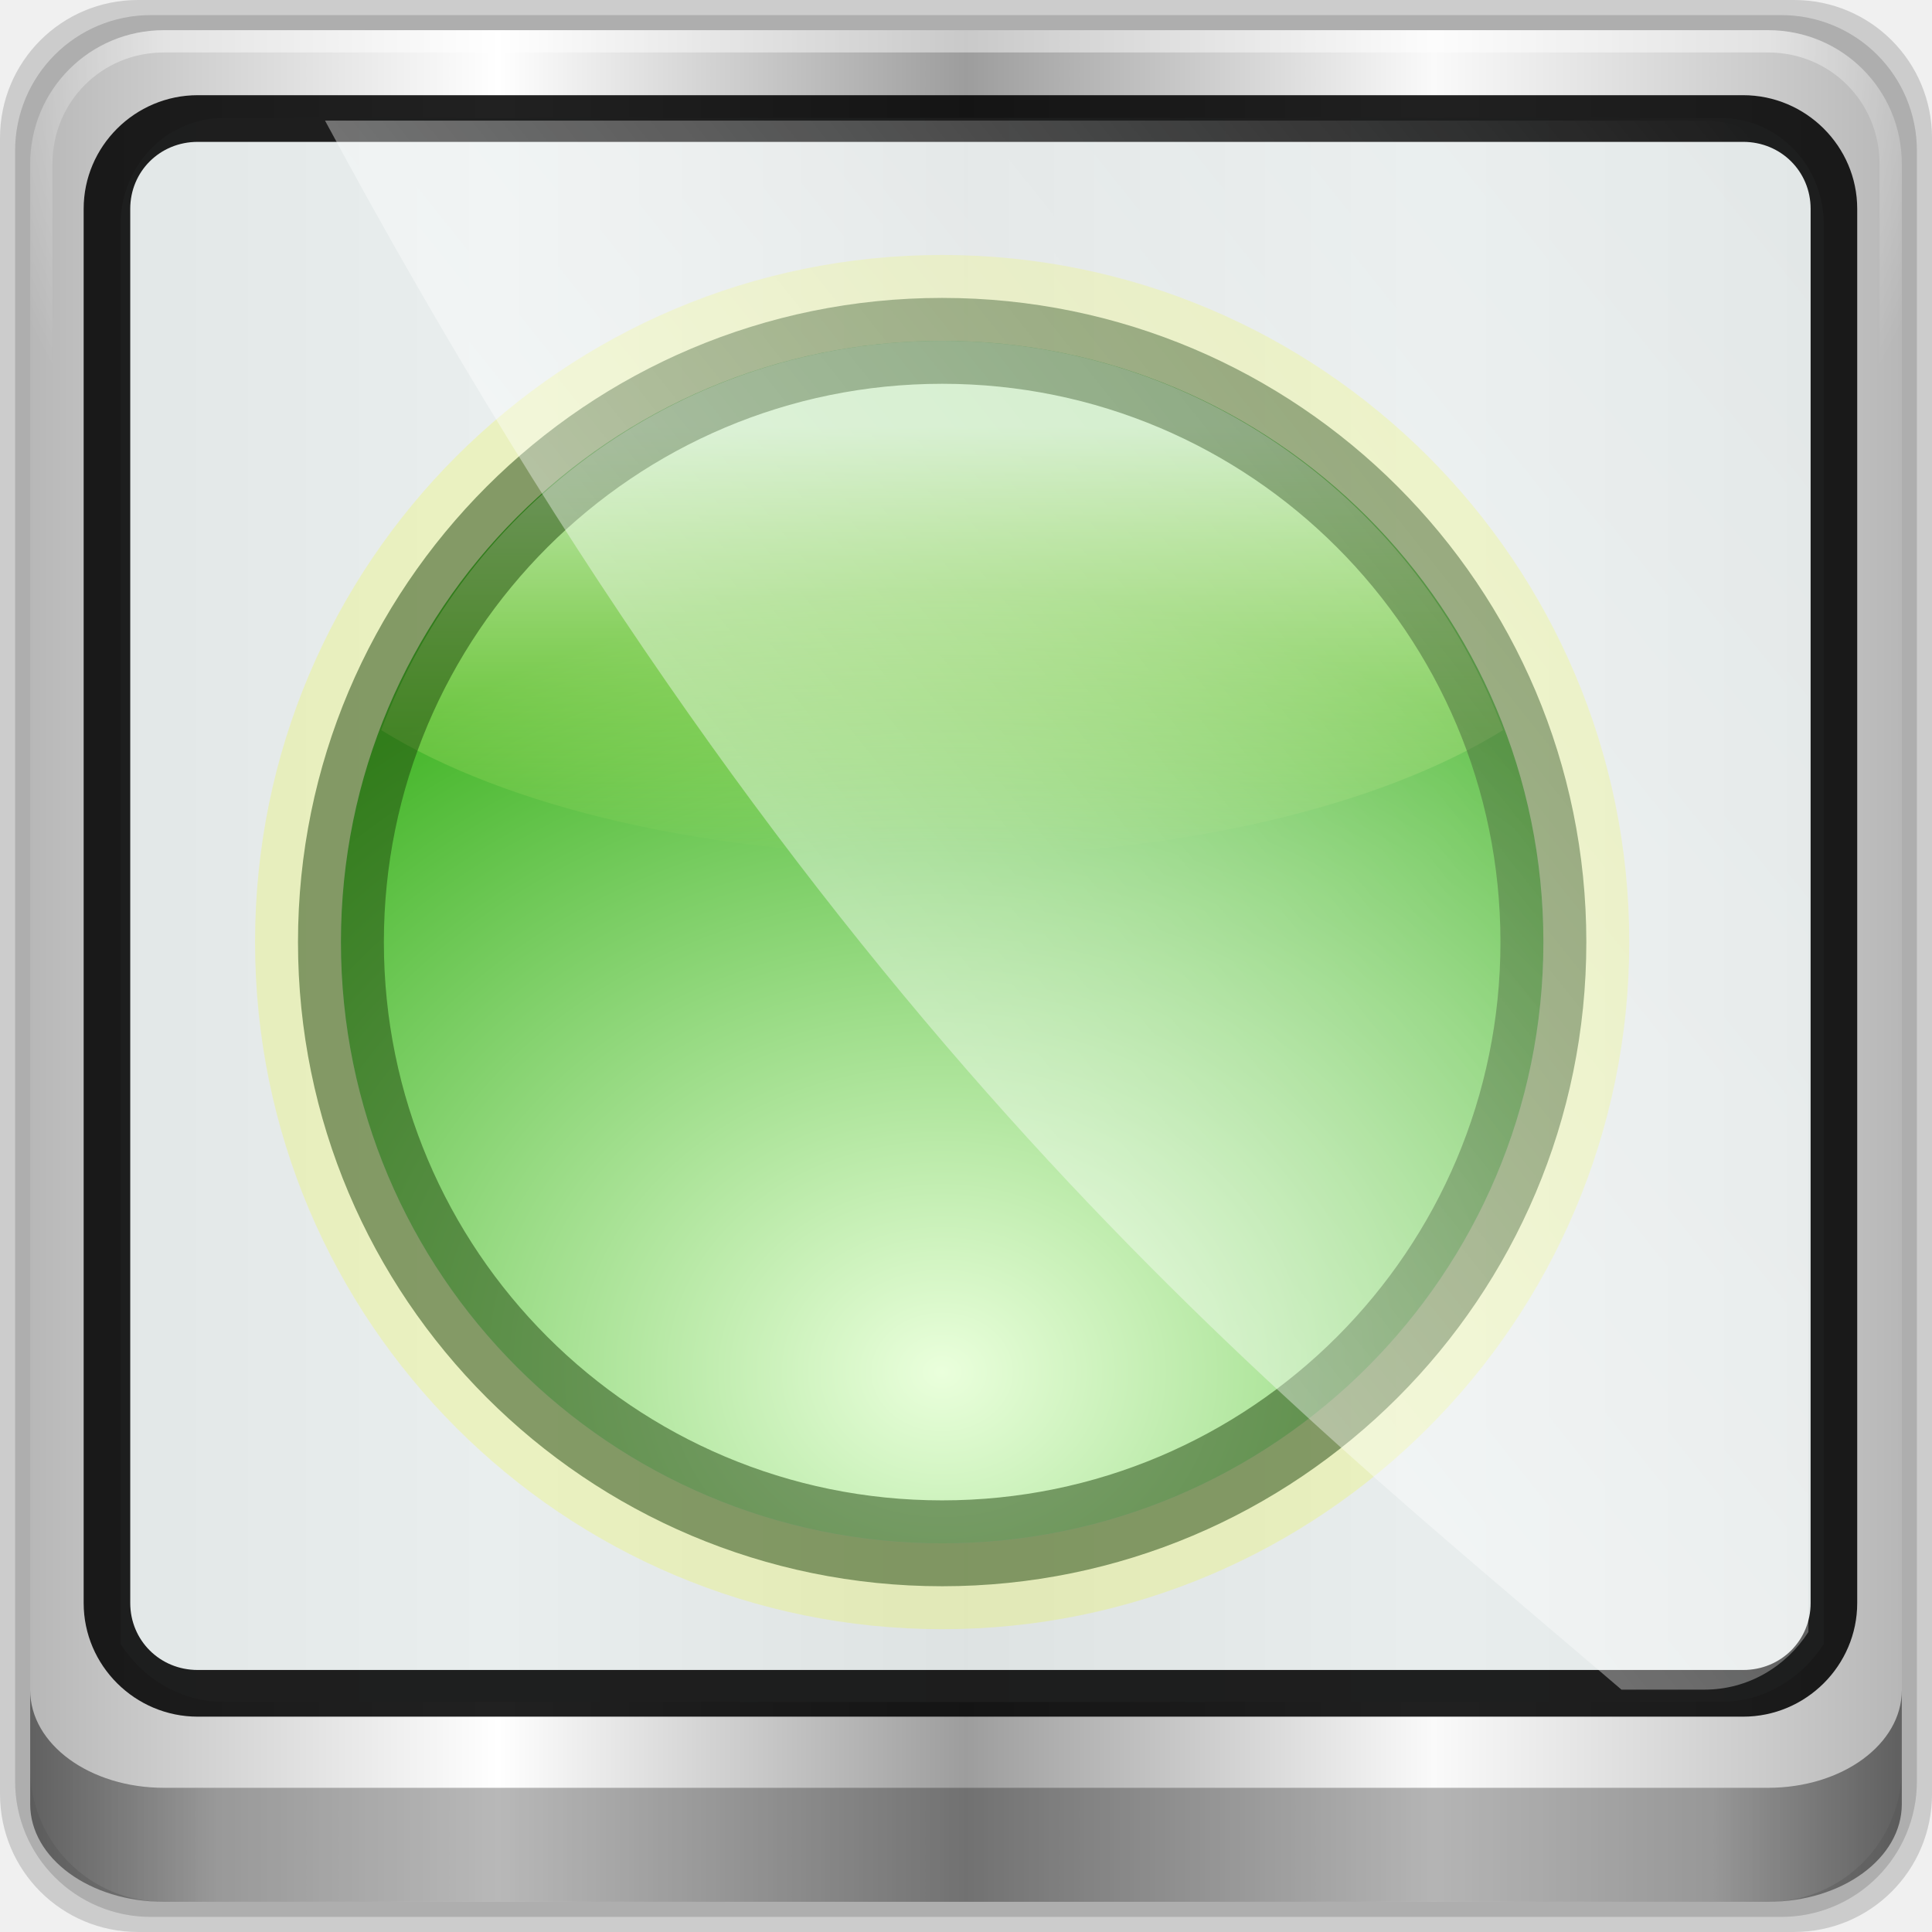
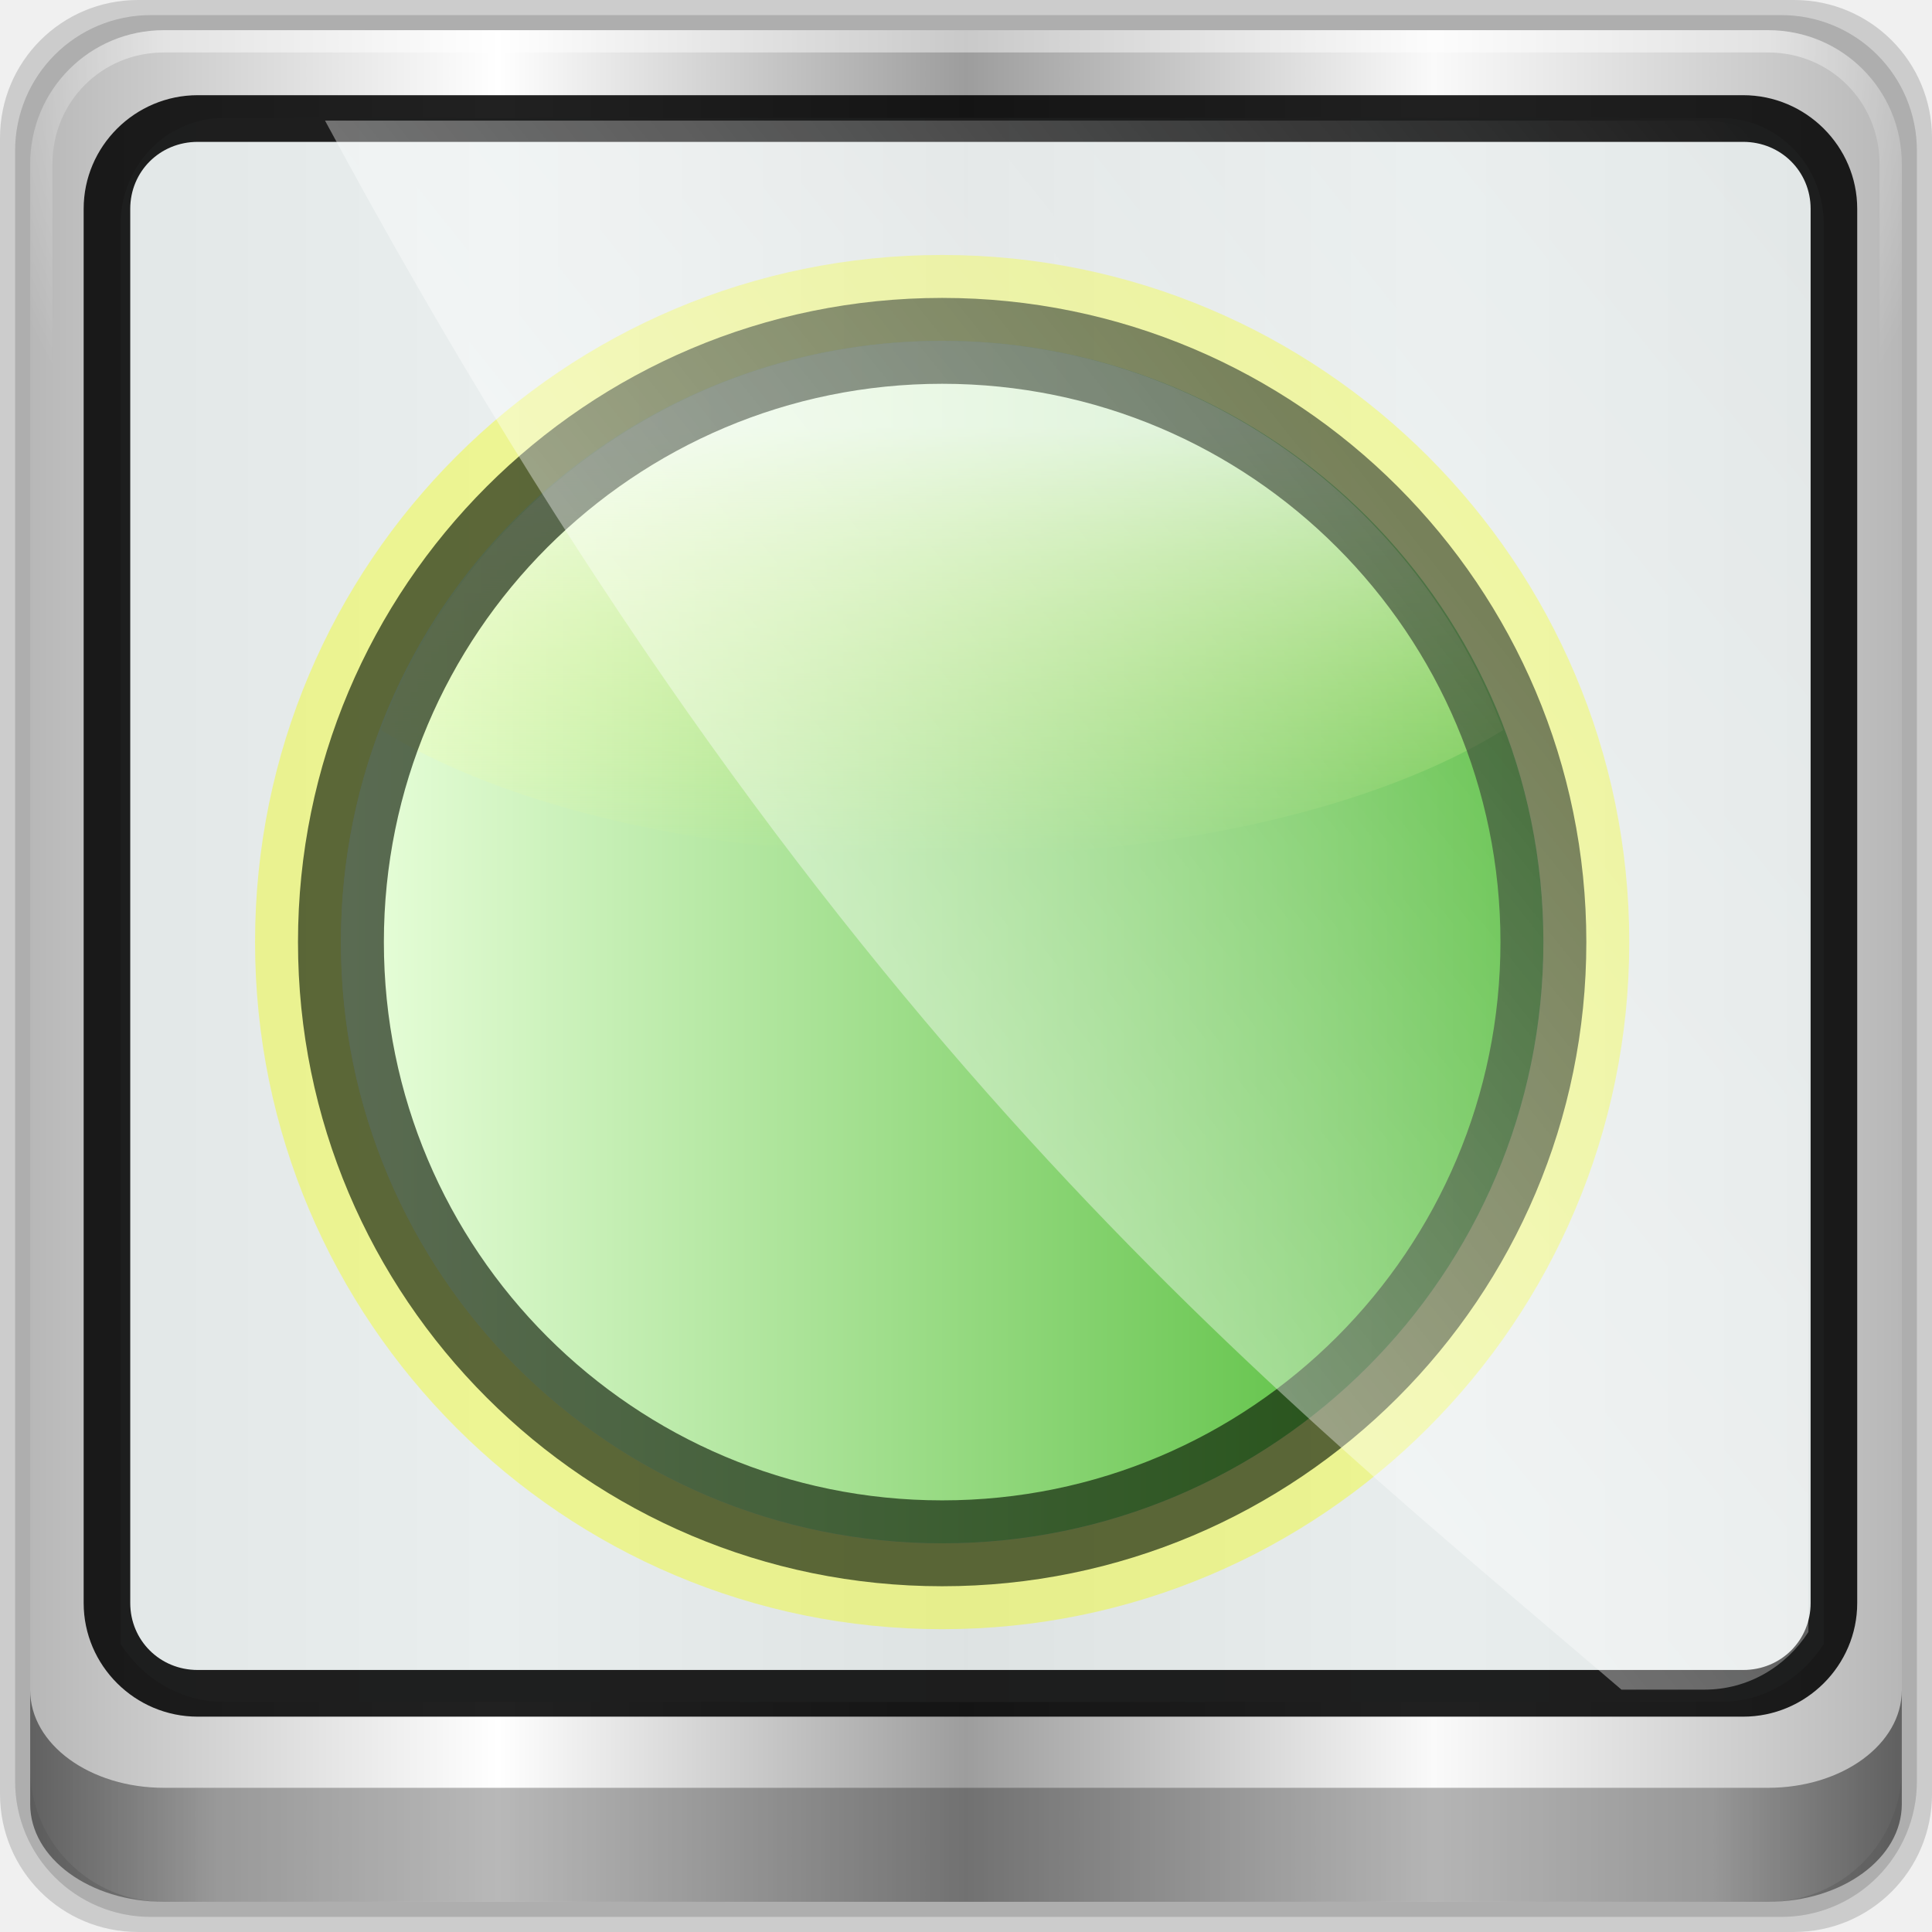
<svg xmlns="http://www.w3.org/2000/svg" xmlns:xlink="http://www.w3.org/1999/xlink" width="96" height="96" id="svg3744" version="1.0">
  <defs id="defs3746">
    <linearGradient id="linearGradient3237">
      <stop id="stop3239" offset="0" style="stop-color:#eaffdc" />
      <stop id="stop3241" offset="1" style="stop-color:#45b62a" />
    </linearGradient>
    <linearGradient id="linearGradient4644">
      <stop style="stop-color:#ffffff;stop-opacity:0.712" offset="0" id="stop4646" />
      <stop style="stop-color:#faff77;stop-opacity:0" offset="1" id="stop4648" />
    </linearGradient>
    <linearGradient id="linearGradient5602-7-3-9-8">
      <stop offset="0" style="stop-color:#579457" id="stop5604-6-70-0-5" />
      <stop offset="1" style="stop-color:#558455" id="stop5606-0-9-2-0" />
    </linearGradient>
    <linearGradient id="linearGradient13990">
      <stop style="stop-color:#003366" offset="0" id="stop13992" />
      <stop style="stop-color:#003366;stop-opacity:0" offset="1" id="stop13994" />
    </linearGradient>
    <linearGradient xlink:href="#linearGradient6139-0" id="linearGradient4098" gradientUnits="userSpaceOnUse" gradientTransform="matrix(1.135375,0,0,1.133663,-40.03712,-46.78764)" x1="6" y1="47" x2="90" y2="47" />
    <linearGradient id="linearGradient6139-0">
      <stop id="stop6141-2" offset="0" style="stop-color:#b7b7b7" />
      <stop style="stop-color:#ffffff" offset="0.25" id="stop6151-0" />
      <stop style="stop-color:#9d9d9d" offset="0.5" id="stop6147-1" />
      <stop id="stop6149-4" offset="0.75" style="stop-color:#fafafa" />
      <stop id="stop6143-4" offset="1" style="stop-color:#b7b7b7" />
    </linearGradient>
    <radialGradient xlink:href="#linearGradient4091-0-3-0-7" id="radialGradient4102" gradientUnits="userSpaceOnUse" gradientTransform="matrix(-1.072173,0,0,-0.8750202,199.4643,-19.12555)" cx="48" cy="-27" fx="48" fy="-27" r="42" />
    <linearGradient id="linearGradient4091-0-3-0-7">
      <stop style="stop-color:#ffffff" offset="0" id="stop4093-3-6-4-2" />
      <stop id="stop4099-6-1-8-3" offset="0.8" style="stop-color:#ffffff" />
      <stop style="stop-color:#ffffff;stop-opacity:0" offset="1" id="stop4095-1-0-7-9" />
    </linearGradient>
    <linearGradient xlink:href="#linearGradient3832-0-6-1-1" id="linearGradient4104" gradientUnits="userSpaceOnUse" gradientTransform="matrix(1,0,0,0.730891,200,23.0967)" x1="-94" y1="82.984" x2="-10.188" y2="82.984" />
    <linearGradient id="linearGradient3832-0-6-1-1">
      <stop style="stop-color:#000000" offset="0" id="stop3834-6-3-7-1" />
      <stop id="stop3872-2-4" offset="0.1" style="stop-color:#000000;stop-opacity:0.588" />
      <stop style="stop-color:#000000;stop-opacity:0.588" offset="0.9" id="stop3844-6-2-7-6" />
      <stop style="stop-color:#000000" offset="1" id="stop3836-5-0-2-9" />
    </linearGradient>
    <filter id="filter3174-4" style="color-interpolation-filters:sRGB">
      <feGaussianBlur stdDeviation="1.71" id="feGaussianBlur3176-3" />
    </filter>
    <linearGradient gradientUnits="userSpaceOnUse" xlink:href="#linearGradient3873-7" id="linearGradient3879-8-8" y2="48" x2="80" y1="48" x1="16" />
    <linearGradient id="linearGradient3873-7">
      <stop offset="0" style="stop-color:#f0f0f0" id="stop3875-0" />
      <stop offset="1" style="stop-color:#b4b4b4" id="stop3877-20-4" />
    </linearGradient>
    <radialGradient gradientUnits="userSpaceOnUse" xlink:href="#linearGradient3674-5-0" id="radialGradient3682-9" fy="48" fx="48" r="32" cy="48" cx="48" />
    <linearGradient id="linearGradient3674-5-0">
      <stop offset="0" style="stop-color:#ffffff" id="stop3676-0-2" />
      <stop offset="0.3" style="stop-color:#ffffff" id="stop3684-9" />
      <stop offset="0.9" style="stop-color:#f0f0f0" id="stop3925-8-3" />
      <stop offset="1" style="stop-color:#d2d2d2" id="stop3678-8-8" />
    </linearGradient>
    <filter id="filter3944-7" style="color-interpolation-filters:sRGB">
      <feGaussianBlur stdDeviation="0.436" id="feGaussianBlur3946-6" />
    </filter>
    <radialGradient gradientUnits="userSpaceOnUse" xlink:href="#linearGradient3893-7" id="radialGradient3901-4" fy="46.058" fx="48.001" r="3" cy="46.058" cx="48.001" />
    <linearGradient id="linearGradient3893-7">
      <stop offset="0" style="stop-color:#ffffff" id="stop3895-3" />
      <stop offset="1" style="stop-color:#a2a2a2" id="stop3897-5" />
    </linearGradient>
    <linearGradient gradientTransform="matrix(0,1,-1,0,96,0)" gradientUnits="userSpaceOnUse" xlink:href="#linearGradient3899-9" id="linearGradient3905-4" y2="48" x2="83" y1="48" x1="13" />
    <linearGradient id="linearGradient3899-9">
      <stop offset="0" style="stop-color:#ffffff" id="stop3901-8" />
      <stop offset="0.5" style="stop-color:#ffffff;stop-opacity:0.412" id="stop3981-6" />
      <stop offset="1" style="stop-color:#868686" id="stop3903-5" />
    </linearGradient>
    <linearGradient gradientTransform="matrix(0,1,-1,0,96,0)" gradientUnits="userSpaceOnUse" xlink:href="#linearGradient3917-6-8" id="linearGradient3923-1-6" y2="48" x2="120" y1="48" x1="17" />
    <linearGradient id="linearGradient3917-6-8">
      <stop offset="0" style="stop-color:#000000" id="stop3919-2" />
      <stop offset="1" style="stop-color:#000000;stop-opacity:0" id="stop3921-7" />
    </linearGradient>
    <linearGradient gradientUnits="userSpaceOnUse" xlink:href="#linearGradient3983-2" id="linearGradient3973-9" y2="60" x2="53" y1="60" x1="43" />
    <linearGradient id="linearGradient3983-2">
      <stop offset="0" style="stop-color:#ffffff" id="stop3985-6" />
      <stop offset="1" style="stop-color:#868686" id="stop3989-2" />
    </linearGradient>
    <radialGradient gradientUnits="userSpaceOnUse" xlink:href="#linearGradient3674-5-0" id="radialGradient3979-6" fy="60" fx="48" r="5" cy="60" cx="48" />
    <clipPath id="clipPath2973-9">
      <rect style="fill:url(#linearGradient2977)" id="rect2975-6" y="6" x="6" ry="6" rx="6" height="84" width="84" />
    </clipPath>
    <linearGradient id="linearGradient12946">
      <stop style="stop-color:#ffffff" offset="0" id="stop12948" />
      <stop style="stop-color:#ffffff;stop-opacity:0" offset="1" id="stop12950" />
    </linearGradient>
    <linearGradient gradientTransform="scale(1.005865,0.994169)" gradientUnits="userSpaceOnUse" id="ButtonShadow-5" y2="7.017" x2="45.448" y1="92.54" x1="45.448">
      <stop offset="0" style="stop-color:#000000" id="stop3750-9" />
      <stop offset="1" style="stop-color:#000000;stop-opacity:0.588" id="stop3752-0" />
    </linearGradient>
    <filter id="filter3174-5" style="color-interpolation-filters:sRGB">
      <feGaussianBlur stdDeviation="1.71" id="feGaussianBlur3176-1" />
    </filter>
    <linearGradient gradientTransform="matrix(0.3140077,0,0,0.3140077,8.607684,9.324292)" gradientUnits="userSpaceOnUse" xlink:href="#linearGradient3421" id="linearGradient3855" y2="78.463" x2="117.661" y1="151.168" x1="136.328" />
    <linearGradient id="linearGradient3421">
      <stop offset="0" style="stop-color:#fe7600" id="stop3423" />
      <stop offset="1" style="stop-color:#f2b26d" id="stop3425" />
    </linearGradient>
    <linearGradient gradientUnits="userSpaceOnUse" xlink:href="#linearGradient3865" id="linearGradient3871" y2="30.802" x2="86.437" y1="30.802" x1="48.743" />
    <linearGradient id="linearGradient3865">
      <stop offset="0" style="stop-color:#bddb4e" id="stop3867" />
      <stop offset="1" style="stop-color:#52b124" id="stop3869" />
    </linearGradient>
    <linearGradient gradientTransform="matrix(0.3140077,0,0,0.3140077,-69.66325,-106.2013)" gradientUnits="userSpaceOnUse" xlink:href="#linearGradient12946" id="linearGradient3851" y2="471.181" x2="315.217" y1="468.587" x1="312.623" />
    <linearGradient gradientTransform="matrix(0.3140077,0,0,0.3140077,-68.83944,-118.9513)" gradientUnits="userSpaceOnUse" xlink:href="#linearGradient12946" id="linearGradient3847" y2="471.181" x2="315.217" y1="468.587" x1="312.623" />
    <linearGradient gradientUnits="userSpaceOnUse" xlink:href="#linearGradient3865" id="linearGradient3879" y2="-98.684" x2="18.555" y1="-98.684" x1="-19.14" />
-     <radialGradient r="5.5" fy="12.429" fx="8.5" cy="12.429" cx="8.5" gradientTransform="matrix(1.775366,-4.3510474e-8,3.6444659e-8,1.487058,-6.260055,-6.831656)" gradientUnits="userSpaceOnUse" id="radialGradient3302" xlink:href="#linearGradient3237" />
    <linearGradient xlink:href="#linearGradient4644" id="linearGradient3540" gradientUnits="userSpaceOnUse" x1="8" y1="-17.991" x2="8" y2="-13" gradientTransform="matrix(0.8961807,0,0,0.8961807,1.661108,17.92362)" />
    <linearGradient gradientTransform="translate(-0.4713261,0.3838968)" xlink:href="#linearGradient12946" id="linearGradient12954" x1="9.078" y1="3.013" x2="56.28" y2="-34.779" gradientUnits="userSpaceOnUse" />
+     <linearGradient xlink:href="#linearGradient3237" id="linearGradient923" x1="2.557" y1="7.169" x2="15.104" y2="7.169" gradientUnits="userSpaceOnUse" />
  </defs>
  <g id="layer1" transform="translate(0,80)">
    <g id="g4330" transform="translate(0,-80)">
      <g transform="translate(-0.6250001,0.082283)" id="g3043" />
      <g style="fill:#ffffff" transform="matrix(1.038589,0,0,1.038589,1214.722,1878.812)" id="scalable" />
      <g id="layer1-6" transform="translate(-4.4706248e-7,32)">
        <g transform="matrix(0.9751338,0,0,0.9766061,33.8987,9.657379)" id="g12958">
          <g id="g4404">
            <path transform="matrix(1.029032,0,0,1.029032,-0.4198319,-0.1885519)" style="opacity:0.15;fill:#000000" d="m 55.463,-41.269 -82.003,0 c -3.786,0 -6.834,3.043 -6.834,6.823 l 0,81.88 c 0,3.78 3.048,6.823 6.834,6.823 l 82.003,0 c 3.786,0 6.834,-3.043 6.834,-6.823 l 0,-81.88 c 0,-3.78 -3.048,-6.823 -6.834,-6.823 z" id="path3315" />
            <path transform="matrix(1.029032,0,0,1.029032,-0.4198319,-0.1885519)" id="path4112" d="m 54.822,-40.522 -80.722,0 c -3.727,0 -6.727,2.996 -6.727,6.717 l 0,80.6 c 0,3.721 3,6.717 6.727,6.717 l 80.722,0 c 3.727,0 6.727,-2.996 6.727,-6.717 l 0,-80.6 c 0,-3.721 -3,-6.717 -6.727,-6.717 z" style="opacity:0.15;fill:#000000" />
            <path style="fill:url(#linearGradient4098)" d="m 55.334,-41.119 -81.747,0 c -3.774,0 -6.812,3.034 -6.812,6.802 l 0,81.624 c 0,3.768 3.038,6.802 6.812,6.802 l 81.747,0 c 3.774,0 6.812,-3.034 6.812,-6.802 l 0,-81.624 c 0,-3.768 -3.038,-6.802 -6.812,-6.802 z" id="rect4251-1" />
            <g id="g3272" transform="matrix(1.135375,0,0,1.133663,-153.5746,-46.2208)">
              <path id="path3400-6" d="m 114.717,8.437 c -2.598,0 -4.661,2.125 -4.661,4.802 l 0,19.897 0,6.722 0,37.063 c 0.998,1.564 2.701,2.611 4.661,2.611 l 3.729,0 59.664,0 3.729,0 c 1.961,0 3.663,-1.047 4.661,-2.611 l 0,-37.063 0,-6.722 0,-19.897 c 0,-2.677 -2.063,-4.802 -4.661,-4.802 z" style="opacity:0.88;fill:#e6ecec" />
              <path id="path4236-5" d="m 112,4.5 c -3.324,0 -6,2.676 -6,6 l 0,15 1,0 0,-15 c 0,-2.787 2.213,-5 5,-5 l 72,0 c 2.787,0 5,2.213 5,5 l 0,15 1,0 0,-15 c 0,-3.324 -2.676,-6 -6,-6 l -72,0 z" style="opacity:0.45;fill:url(#radialGradient4102)" />
              <path style="opacity:0.47;fill:url(#linearGradient4104)" d="m 106,78.998 0,0.731 0,0.731 0,0.731 0,1.462 0,1.462 C 106,86.544 108.676,88.5 112,88.5 l 72,0 c 3.324,0 6,-1.956 6,-4.385 l 0,-1.462 0,-1.462 0,-0.731 0,-0.731 0,-0.731 c 0,2.429 -2.676,4.385 -6,4.385 l -72,0 c -3.324,0 -6,-1.956 -6,-4.385 z" id="path4242-5" />
              <g transform="matrix(0.8521746,0,0,0.8521748,43.1377,-57.85355)" id="g4279">
                <g id="layer2-1" style="display:none">
                  <rect width="86" height="85" rx="6" ry="6" x="5" y="7" id="rect3745-3" style="opacity:0.9;fill:url(#ButtonShadow-5);filter:url(#filter3174-5)" />
                </g>
              </g>
            </g>
            <path id="path4989" d="m -24.688,-37.812 c -3.196,0 -5.812,2.6 -5.812,5.781 l 0,70.938 c 0,3.181 2.616,5.781 5.812,5.781 l 78.75,0 c 3.196,0 5.812,-2.6 5.812,-5.781 l 0,-70.938 c 0,-3.181 -2.616,-5.781 -5.812,-5.781 l -78.75,0 z m 0,2.375 78.75,0 c 1.936,0 3.438,1.516 3.438,3.406 l 0,70.938 c 0,1.891 -1.501,3.406 -3.438,3.406 l -78.75,0 c -1.936,0 -3.438,-1.516 -3.438,-3.406 l 0,-70.938 c 0,-1.891 1.501,-3.406 3.438,-3.406 z" style="color:#000000;-inkscape-font-specification:Sans;fill:#000000;fill-opacity:0.871;stroke-width:2.376" />
            <g transform="matrix(4.883884,0,0,4.876522,-24.61018,-34.56553)" id="g4353">
              <g id="g3870" transform="translate(-1.07972,1.001341)">
-                 <path style="opacity:0.2;fill:#f2ff0a" d="m 8.831,0 c -3.958,0 -7.169,3.212 -7.169,7.169 0,3.958 3.212,7.169 7.169,7.169 C 12.788,14.339 16,11.127 16,7.169 16,3.212 12.788,0 8.831,0 Z m 0,0.896 c 3.463,0 6.273,2.81 6.273,6.273 0,3.463 -2.81,6.273 -6.273,6.273 -3.463,0 -6.273,-2.81 -6.273,-6.273 0,-3.463 2.81,-6.273 6.273,-6.273 z" id="path3292" />
-                 <circle r="6.273" cy="7.169" cx="8.831" style="fill:url(#radialGradient3302)" id="path3294" />
+                 <path style="opacity:0.401;fill:#f2ff0a" d="m 8.831,0 c -3.958,0 -7.169,3.212 -7.169,7.169 0,3.958 3.212,7.169 7.169,7.169 C 12.788,14.339 16,11.127 16,7.169 16,3.212 12.788,0 8.831,0 Z m 0,0.896 c 3.463,0 6.273,2.81 6.273,6.273 0,3.463 -2.81,6.273 -6.273,6.273 -3.463,0 -6.273,-2.81 -6.273,-6.273 0,-3.463 2.81,-6.273 6.273,-6.273 z" id="path3292" />
+                 <circle r="6.273" cy="7.169" cx="8.831" style="fill:url(#linearGradient923);fill-opacity:1" id="path3294" />
                <path id="path3526" d="m 8.831,0.896 c -2.683,0 -4.957,1.69 -5.853,4.061 1.298,0.806 3.431,1.316 5.853,1.316 2.423,0 4.555,-0.511 5.853,-1.316 C 13.788,2.587 11.514,0.896 8.831,0.896 Z" style="fill:url(#linearGradient3540);stroke-width:4.913;stroke-linecap:round;stroke-linejoin:round;stroke-opacity:0.271" />
-                 <circle r="6.273" cy="7.169" cx="8.831" style="opacity:0.5;fill:none;stroke:#1d430b;stroke-width:0.896;stroke-linecap:round;stroke-linejoin:round" id="path4052" />
+                 <circle r="6.273" cy="7.169" cx="8.831" style="opacity:0.638;fill:none;stroke:#0a1704;stroke-width:0.896;stroke-linecap:round;stroke-linejoin:round;stroke-opacity:1" id="path4052" />
              </g>
            </g>
            <path style="opacity:0.399;fill:url(#linearGradient12954)" d="m 47.86,43.313 4.234,0 c 2.226,0 4.159,-1.175 5.292,-2.932 l 0,-41.618 0,-7.549 0,-22.342 c 0,-3.006 -2.342,-5.392 -5.292,-5.392 l -70.296,0 c 25.364,46.99 48.123,64.48 66.062,79.832 z" id="path12926" />
          </g>
        </g>
      </g>
    </g>
  </g>
</svg>
